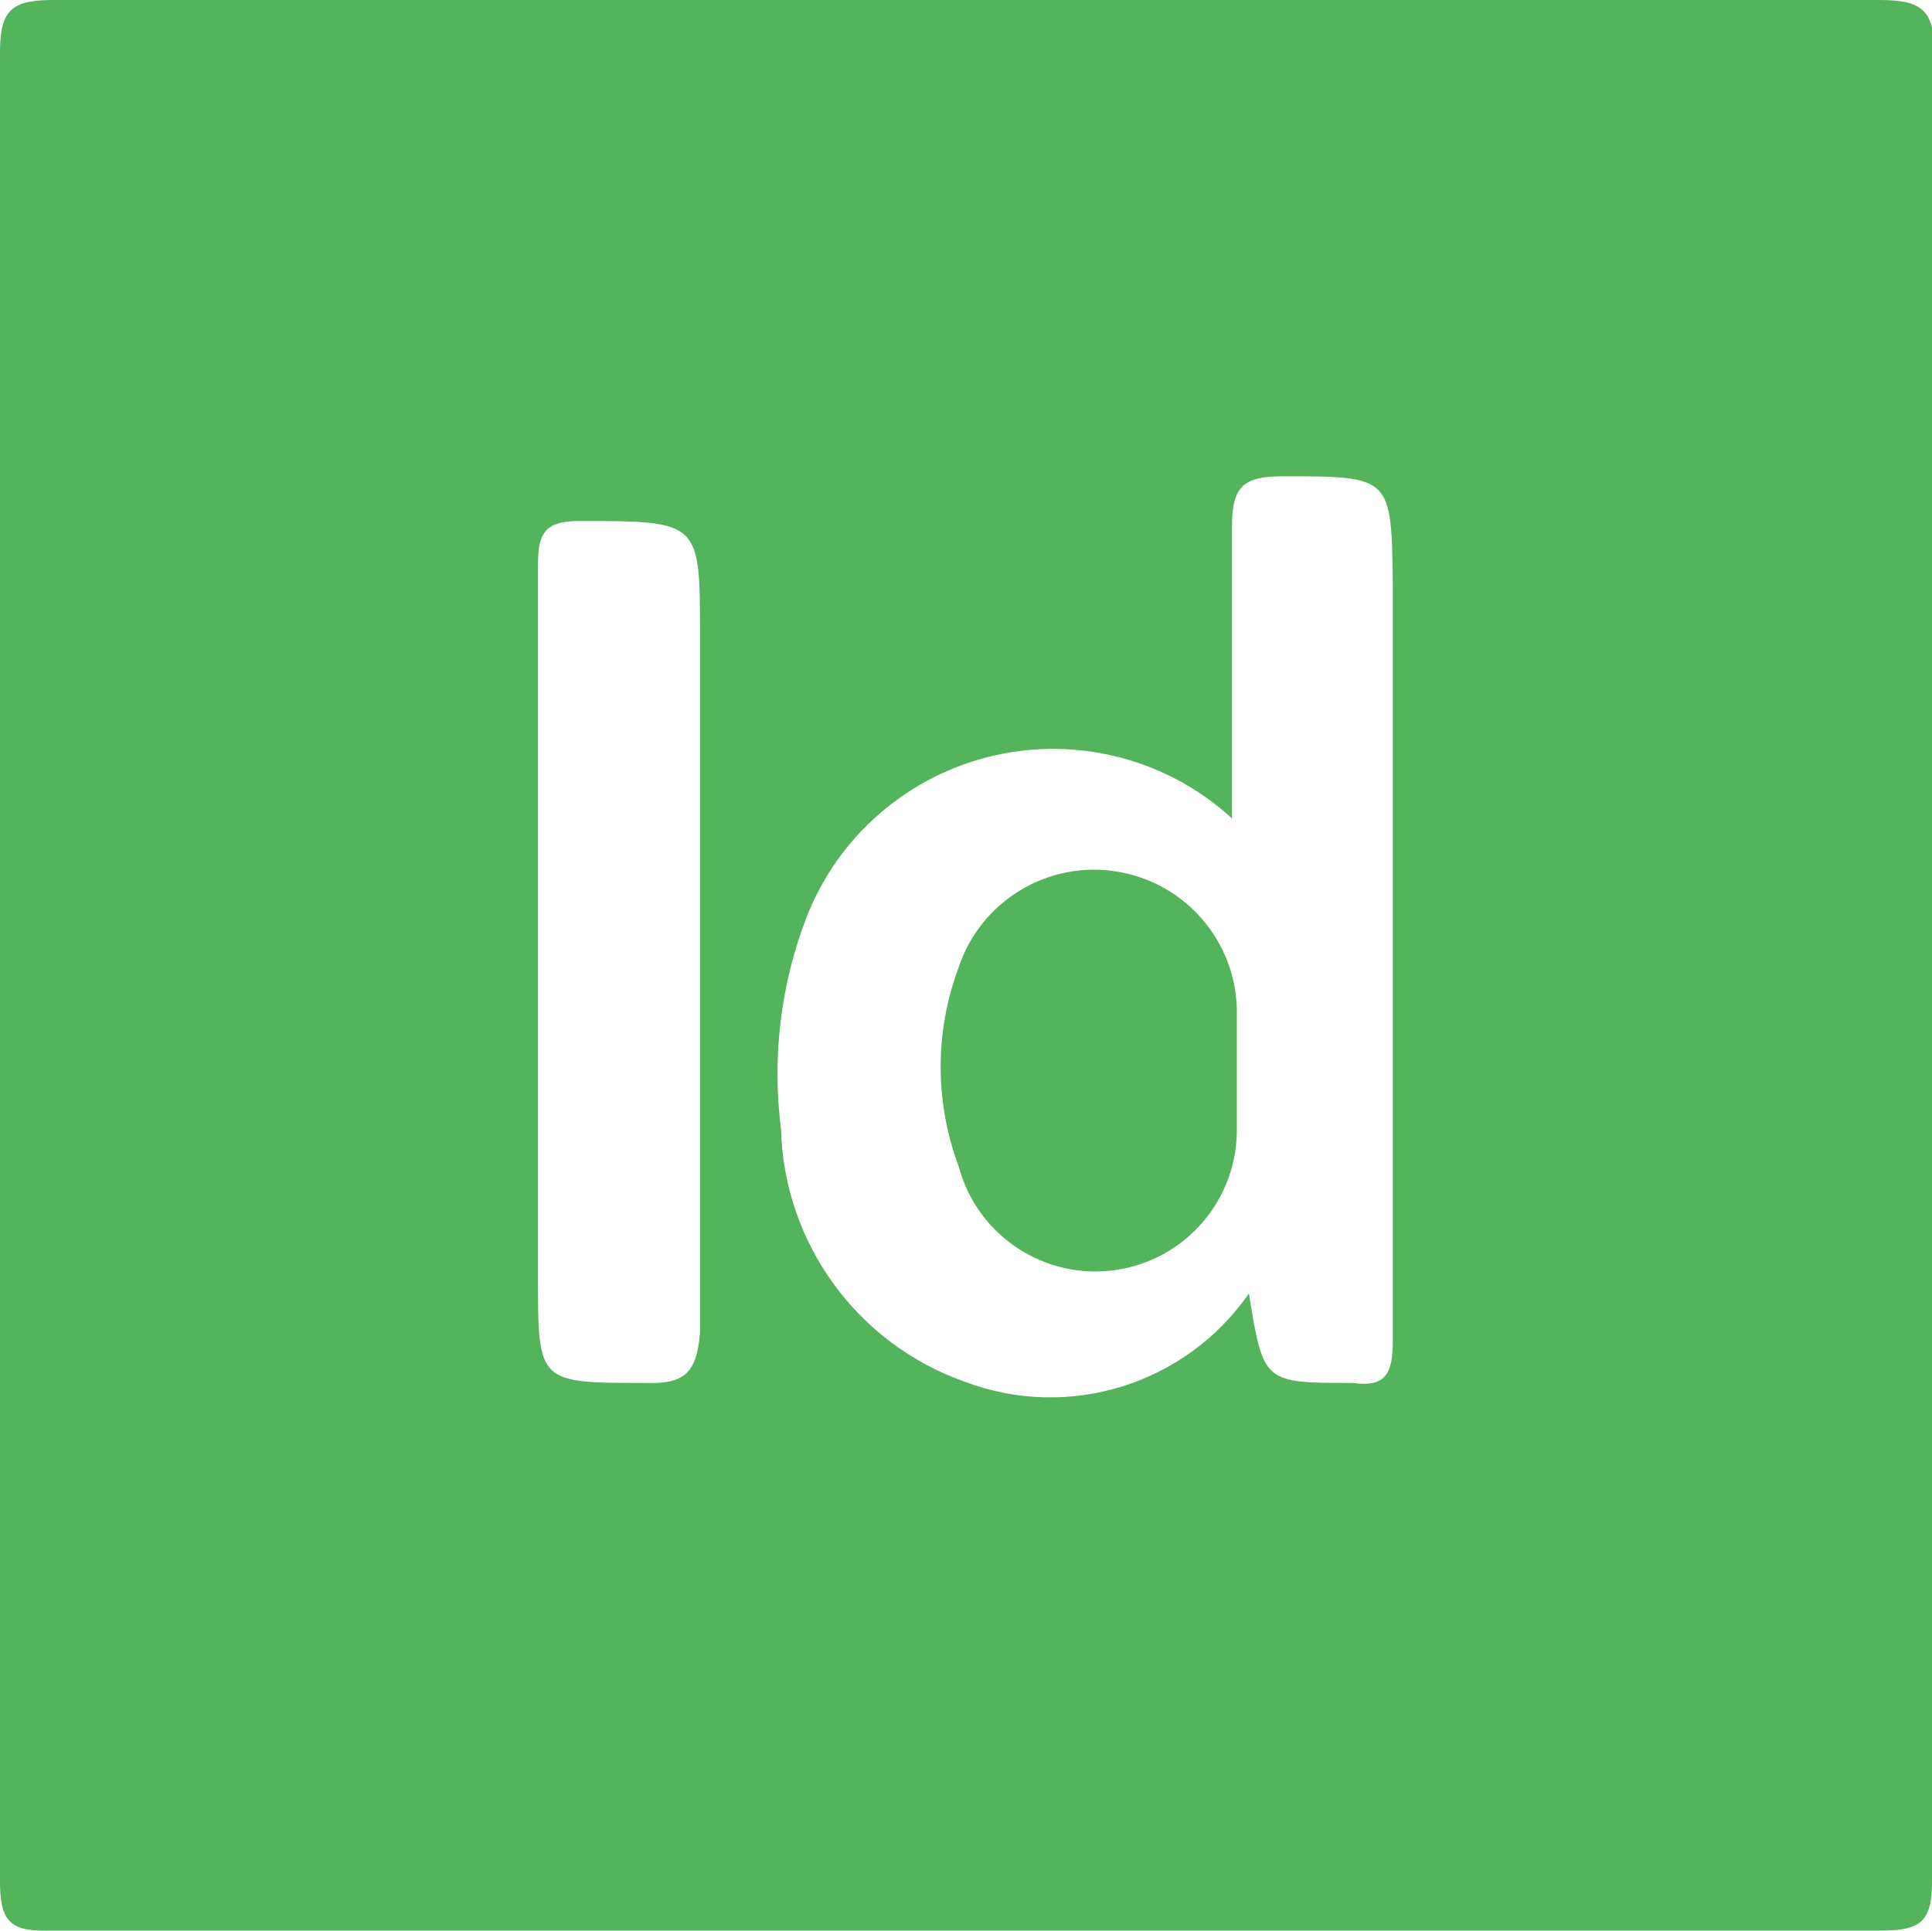
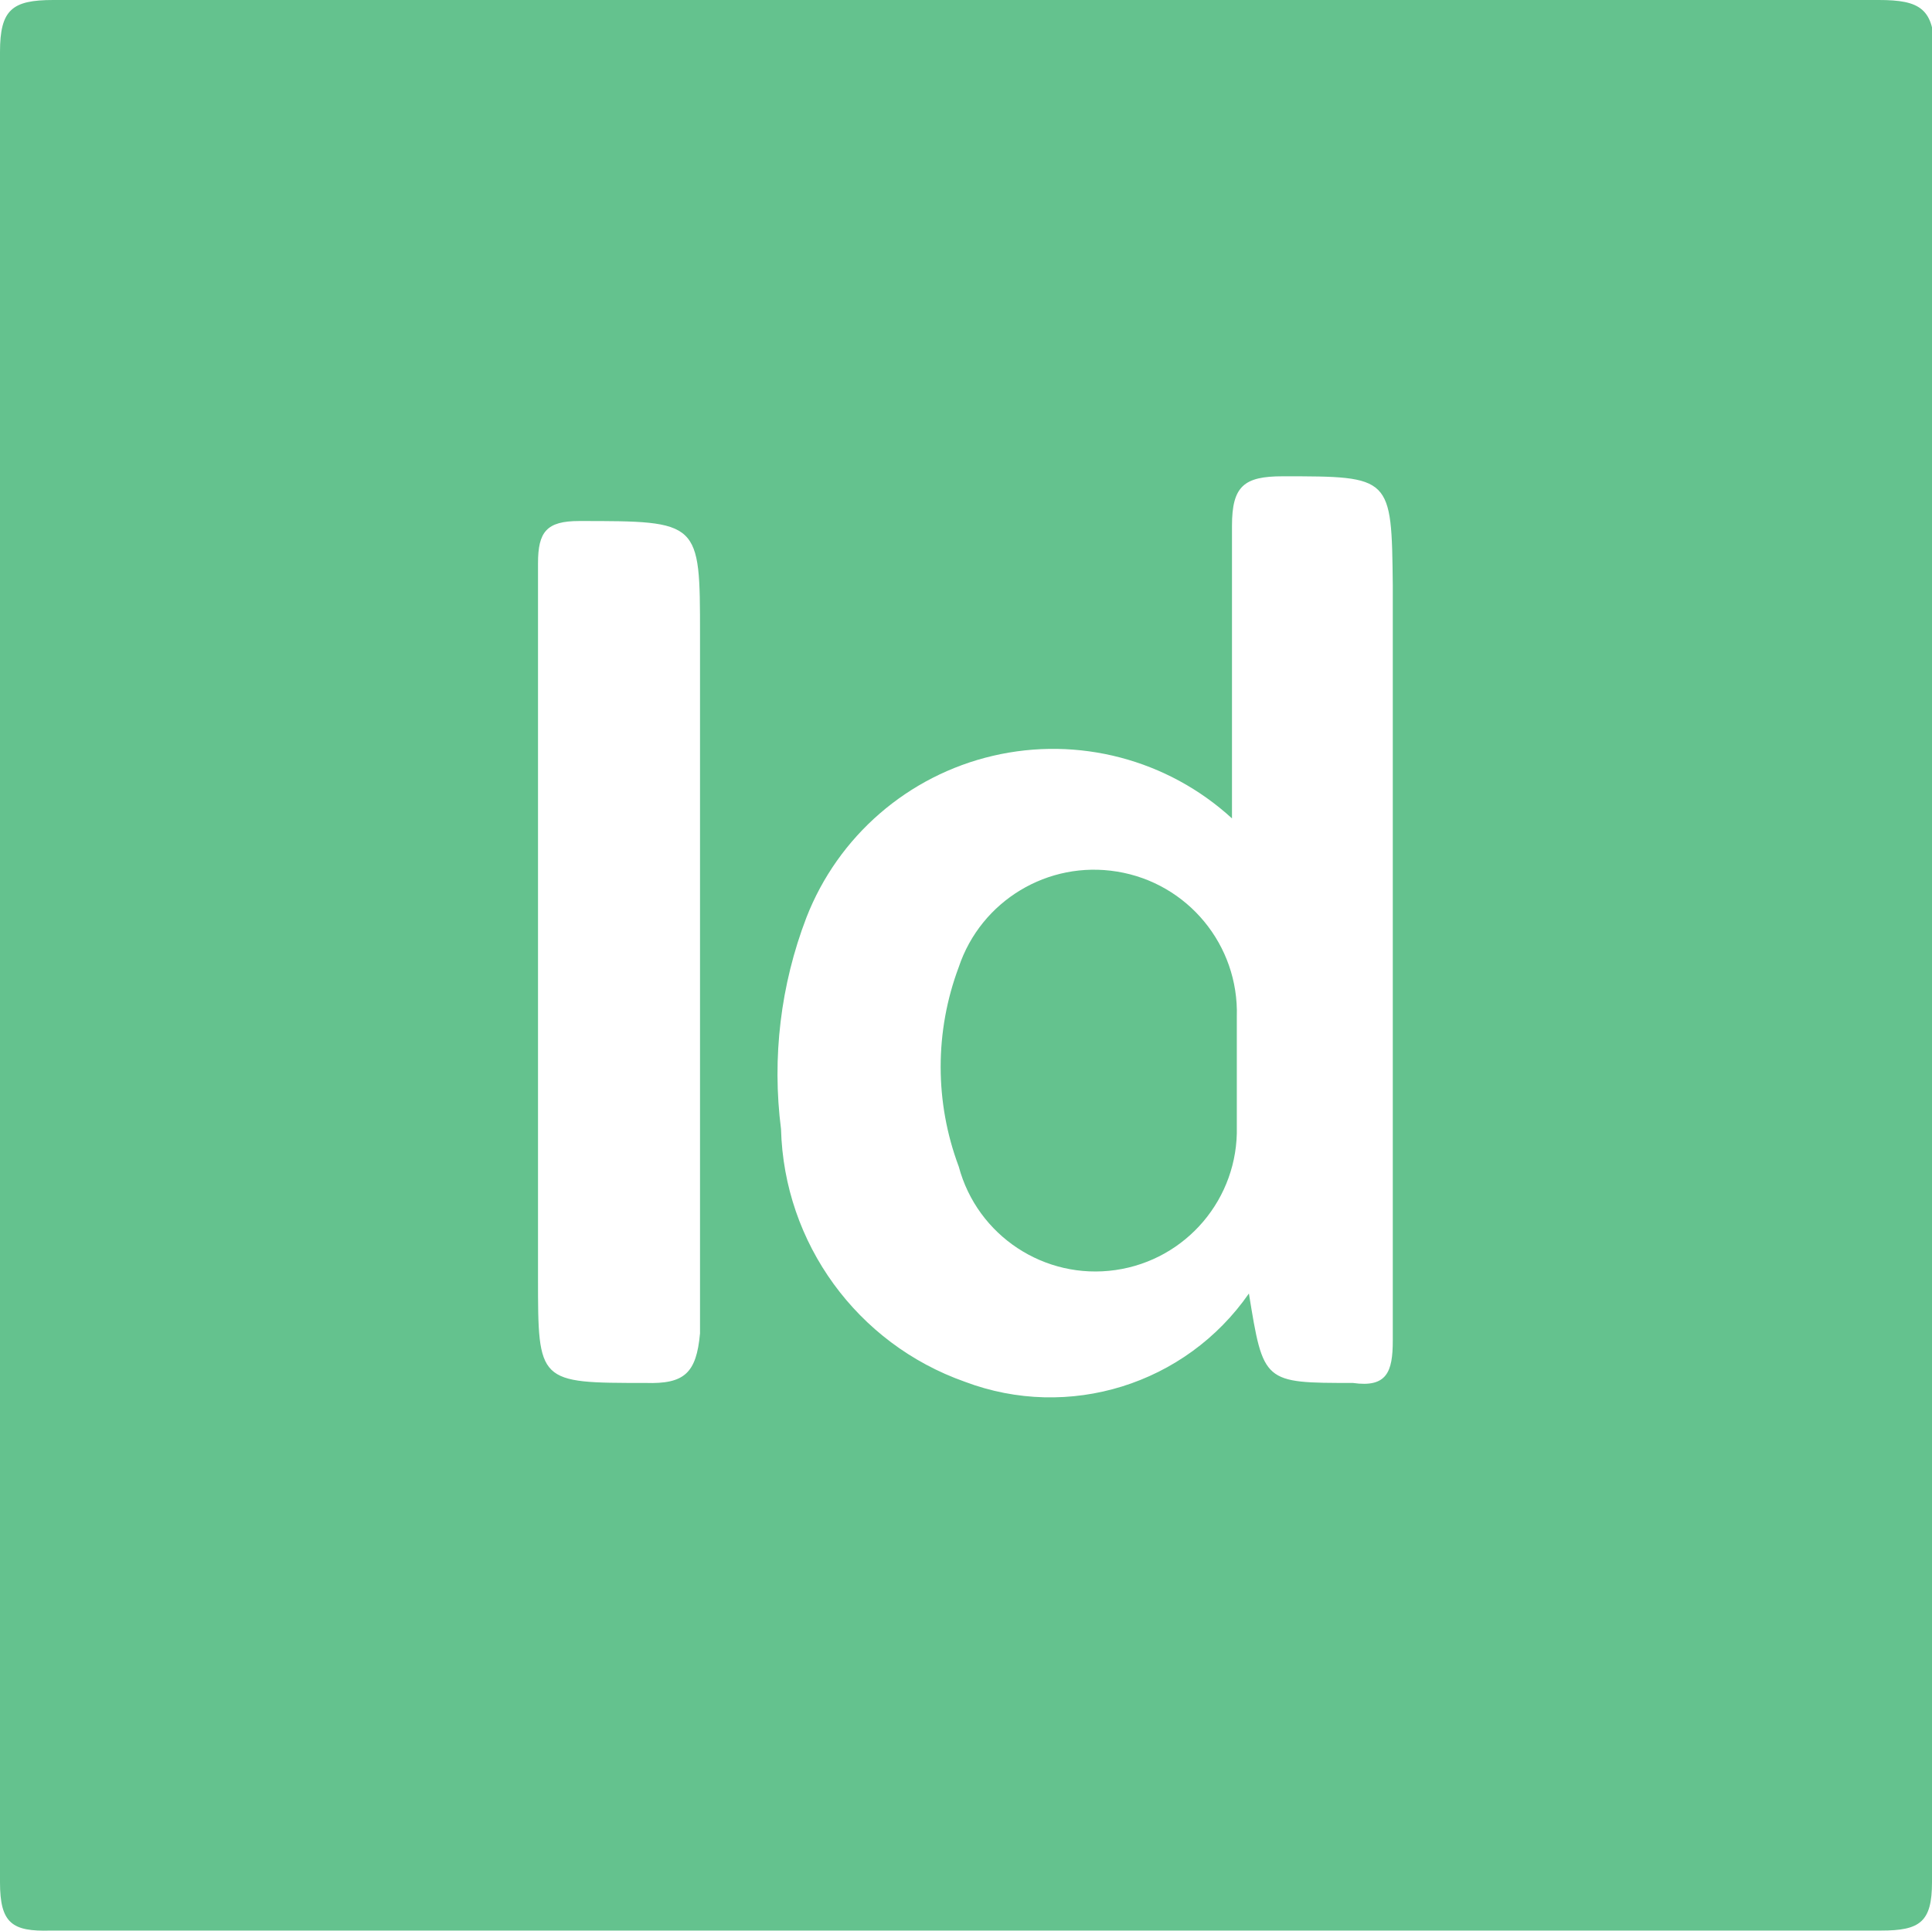
<svg xmlns="http://www.w3.org/2000/svg" viewBox="0 0 15.98 15.97">
  <g id="Layer_2" data-name="Layer 2">
-     <g id="Layer_1-2" data-name="Layer 1" fill="#54b45b">
+     <g id="Layer_1-2" data-name="Layer 1" fill="#64c28e">
      <path d="M15.54,0H.44C.1,0,0,.08,0,.43Q0,8,0,15.57c0,.34.1.41.42.4H15.56c.32,0,.42-.07.42-.4Q16,8,16,.43C16,.07,15.88,0,15.54,0ZM5.34,11.44c-.89,0-.89,0-.89-.87V7.88c0-1.07,0-2.14,0-3.22,0-.26.07-.35.34-.35,1,0,1,0,1,.94,0,1.93,0,3.86,0,5.78C5.76,11.36,5.66,11.45,5.34,11.44Zm5.85,0h0c-.74,0-.74,0-.86-.74a2,2,0,0,1-2.35.73A2.28,2.28,0,0,1,6.46,9.34a3.61,3.61,0,0,1,.21-1.75,2.19,2.19,0,0,1,3.52-.82c0-.84,0-1.63,0-2.42,0-.33.1-.41.42-.41.9,0,.9,0,.91.9q0,3.14,0,6.25C11.52,11.35,11.47,11.48,11.19,11.44Z" />
      <path d="M9.24,7.21A1.18,1.18,0,0,0,7.93,8a2.35,2.35,0,0,0,0,1.65,1.17,1.17,0,0,0,2.3-.33c0-.16,0-.31,0-.46s0-.3,0-.45A1.18,1.18,0,0,0,9.24,7.21Z" />
    </g>
  </g>
</svg>
